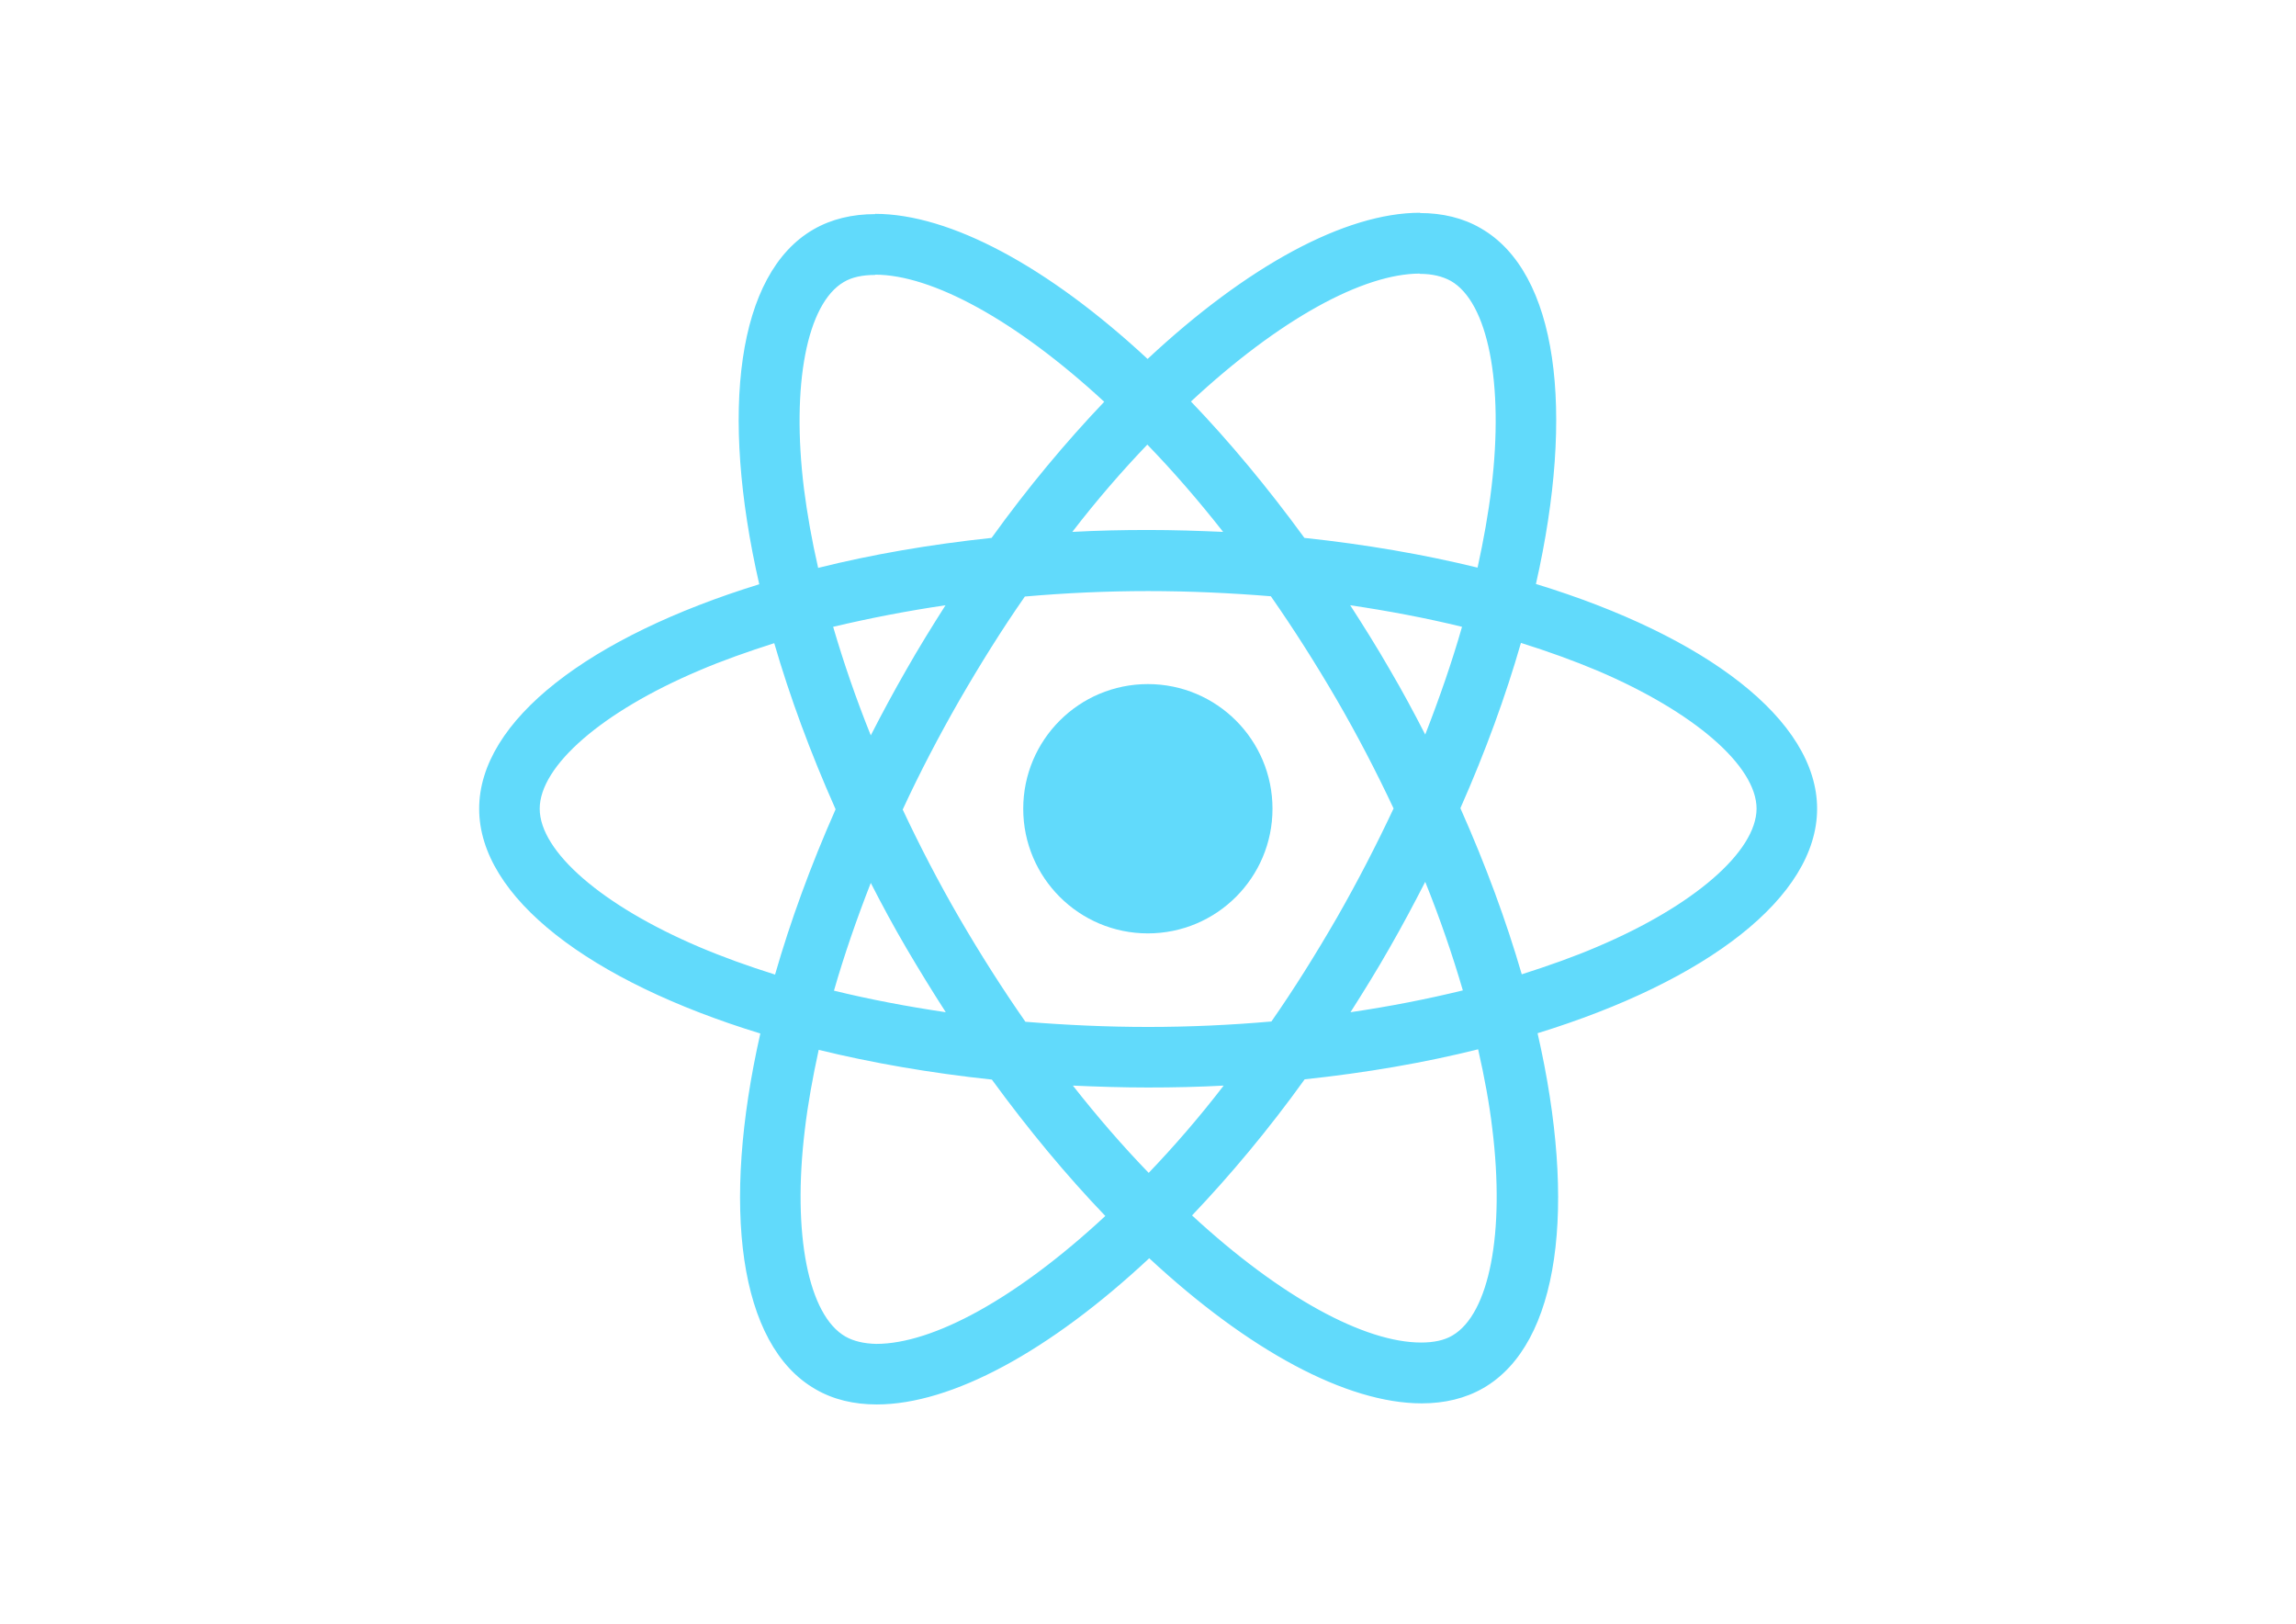
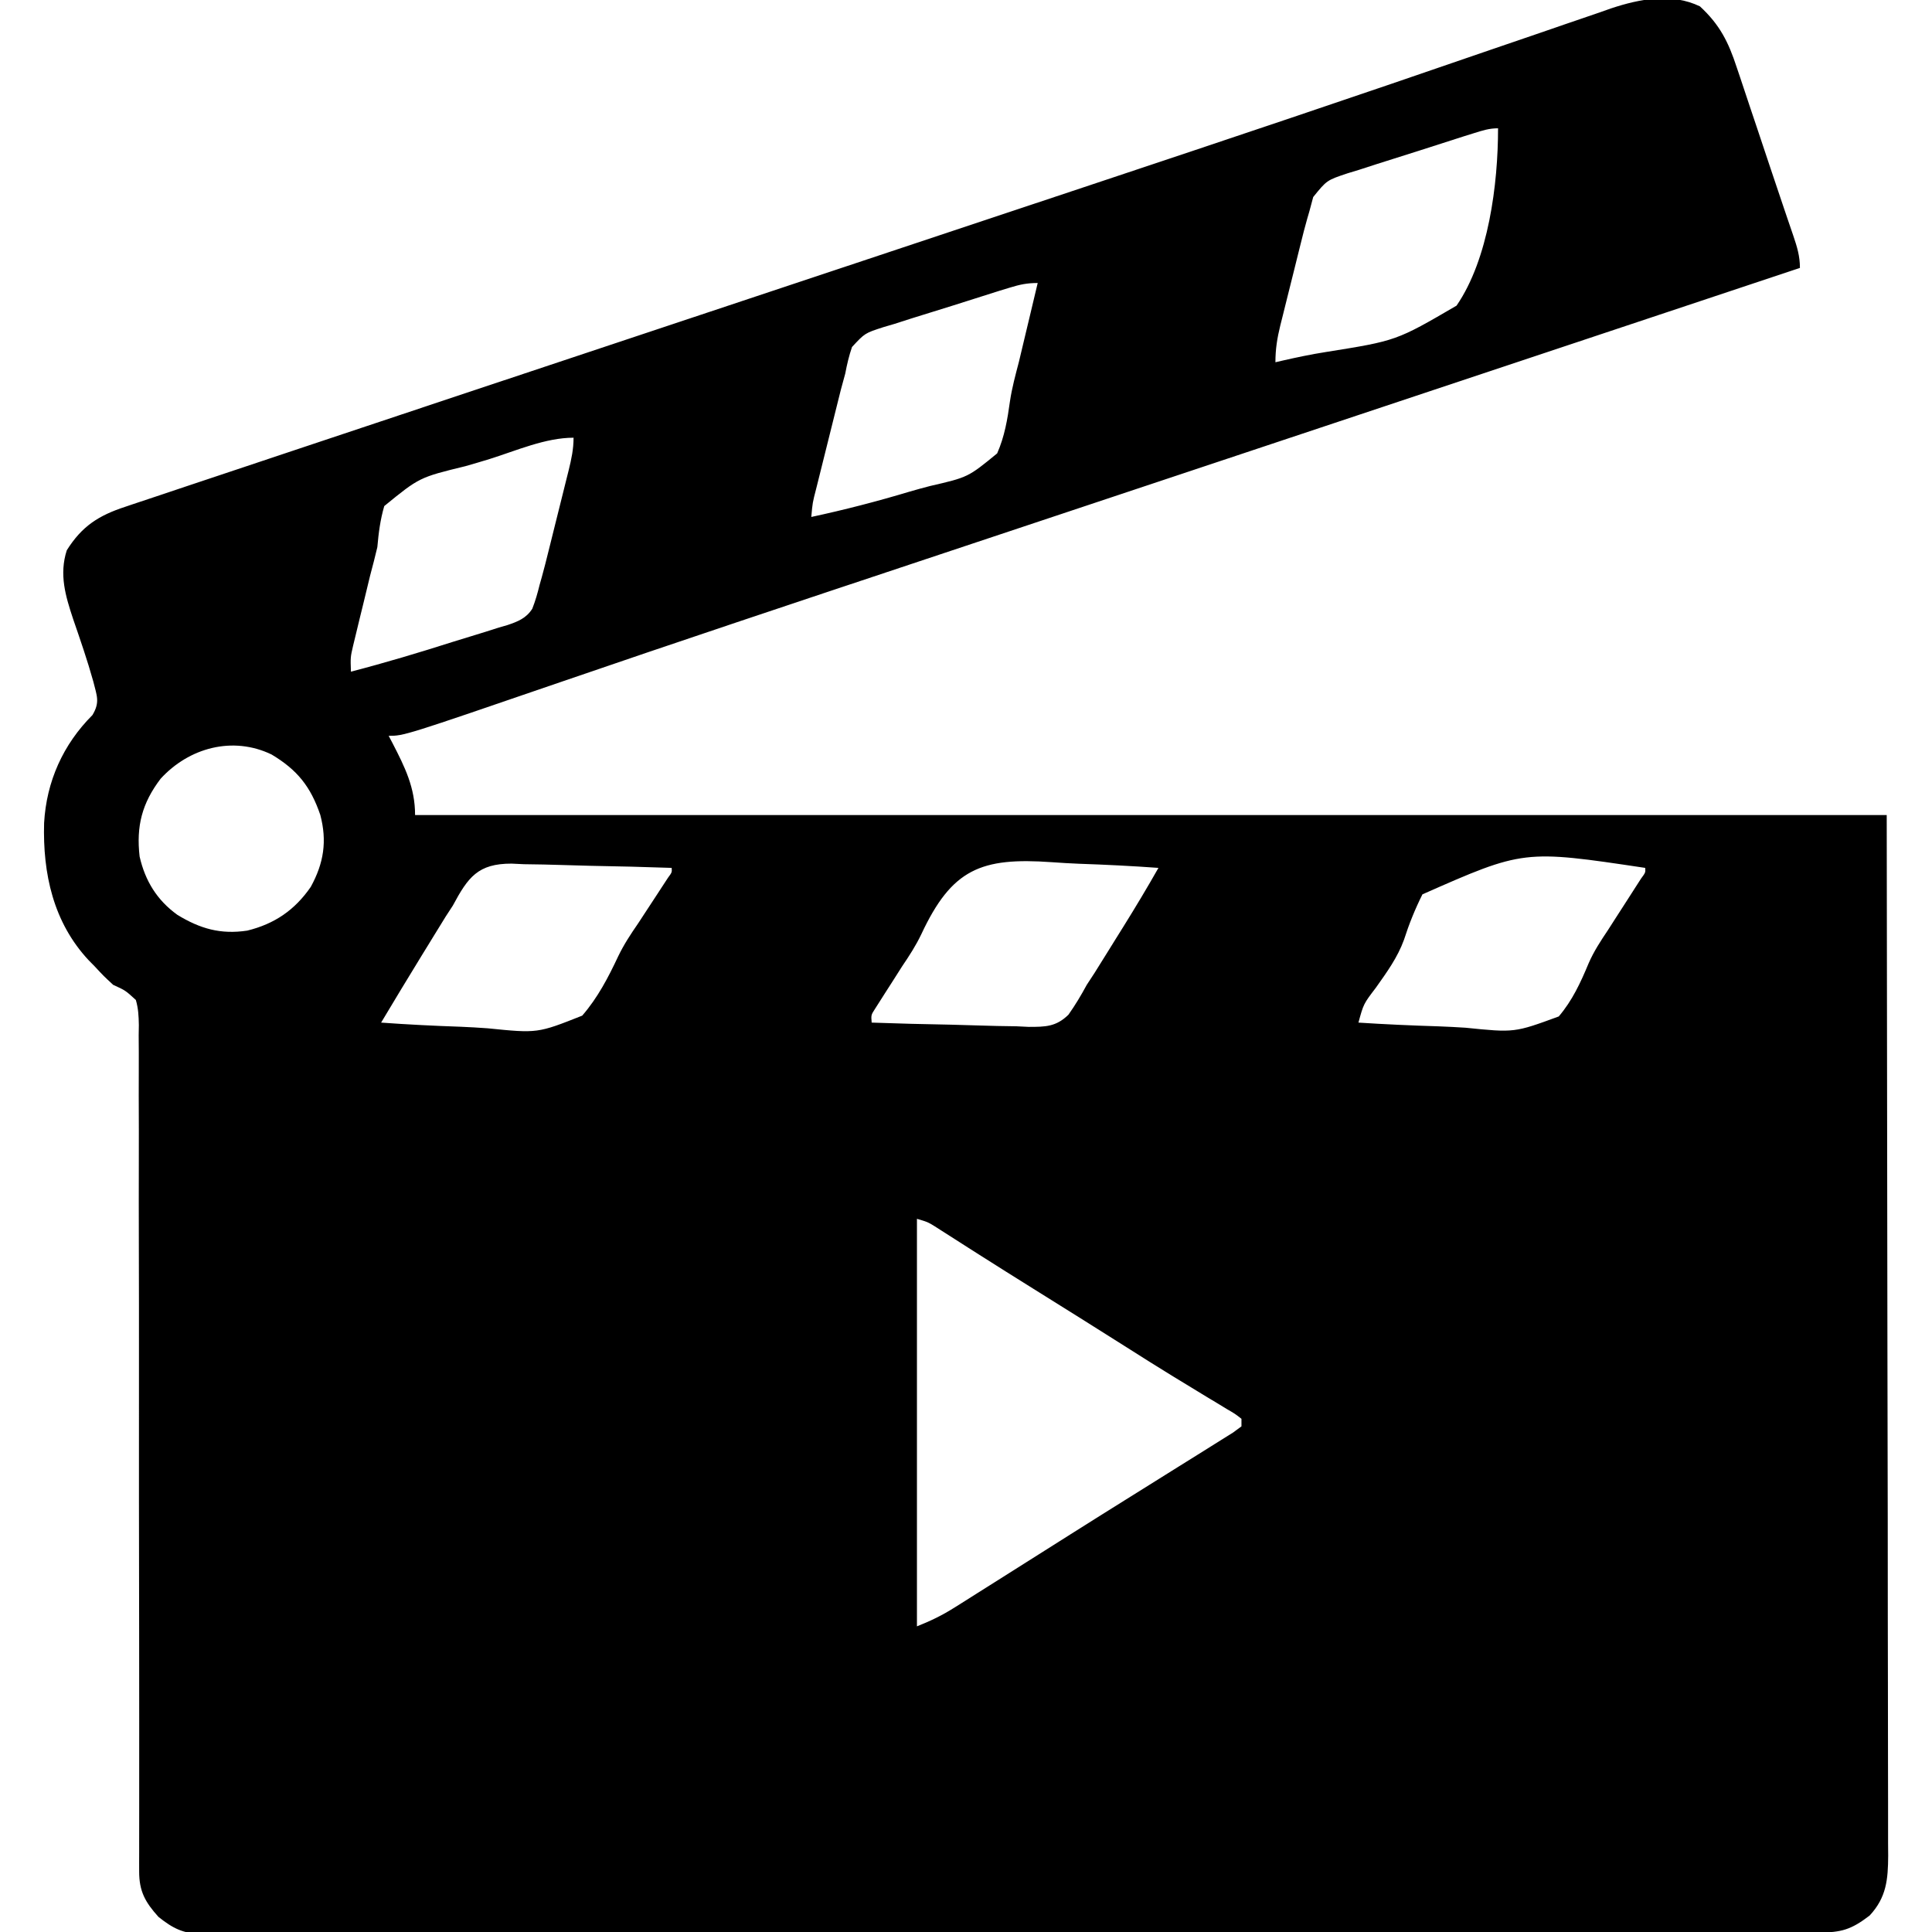
- <svg xmlns="http://www.w3.org/2000/svg" viewBox="0 0 841.9 595.3">
-   <g fill="#61DAFB">
-     <path d="M666.3 296.5c0-32.5-40.7-63.3-103.1-82.4 14.4-63.6 8-114.2-20.2-130.4-6.5-3.8-14.1-5.6-22.4-5.6v22.3c4.6 0 8.3.9 11.4 2.6 13.6 7.8 19.5 37.5 14.9 75.7-1.1 9.4-2.9 19.3-5.1 29.4-19.6-4.8-41-8.5-63.5-10.9-13.5-18.5-27.5-35.3-41.6-50 32.6-30.3 63.2-46.9 84-46.9V78c-27.5 0-63.5 19.6-99.9 53.6-36.4-33.8-72.4-53.2-99.9-53.2v22.3c20.7 0 51.4 16.5 84 46.6-14 14.7-28 31.4-41.3 49.9-22.6 2.4-44 6.1-63.6 11-2.3-10-4-19.7-5.2-29-4.7-38.2 1.1-67.9 14.6-75.8 3-1.8 6.9-2.6 11.5-2.6V78.5c-8.4 0-16 1.8-22.6 5.6-28.1 16.2-34.4 66.7-19.9 130.1-62.2 19.2-102.7 49.9-102.7 82.3 0 32.5 40.7 63.3 103.1 82.4-14.4 63.6-8 114.2 20.2 130.4 6.5 3.8 14.1 5.6 22.5 5.6 27.5 0 63.5-19.6 99.9-53.6 36.4 33.8 72.4 53.2 99.9 53.2 8.4 0 16-1.8 22.6-5.6 28.1-16.2 34.4-66.7 19.9-130.1 62-19.1 102.5-49.9 102.5-82.3zm-130.2-66.7c-3.7 12.9-8.3 26.2-13.5 39.5-4.1-8-8.4-16-13.1-24-4.6-8-9.5-15.8-14.4-23.4 14.2 2.1 27.9 4.7 41 7.9zm-45.8 106.5c-7.8 13.5-15.8 26.3-24.1 38.2-14.9 1.3-30 2-45.2 2-15.1 0-30.2-.7-45-1.9-8.3-11.9-16.4-24.6-24.2-38-7.6-13.1-14.5-26.4-20.8-39.8 6.2-13.4 13.2-26.8 20.7-39.9 7.8-13.5 15.8-26.3 24.1-38.2 14.9-1.3 30-2 45.2-2 15.1 0 30.2.7 45 1.9 8.3 11.9 16.4 24.6 24.2 38 7.6 13.1 14.5 26.4 20.8 39.8-6.3 13.4-13.2 26.8-20.7 39.9zm32.3-13c5.4 13.4 10 26.8 13.8 39.8-13.1 3.2-26.9 5.9-41.2 8 4.9-7.7 9.8-15.6 14.4-23.7 4.6-8 8.9-16.1 13-24.1zM421.2 430c-9.3-9.6-18.6-20.3-27.8-32 9 .4 18.2.7 27.5.7 9.4 0 18.7-.2 27.8-.7-9 11.7-18.3 22.4-27.5 32zm-74.4-58.9c-14.2-2.1-27.9-4.7-41-7.9 3.7-12.9 8.3-26.2 13.5-39.5 4.1 8 8.4 16 13.1 24 4.7 8 9.5 15.8 14.4 23.4zM420.7 163c9.3 9.6 18.6 20.3 27.8 32-9-.4-18.2-.7-27.5-.7-9.4 0-18.7.2-27.8.7 9-11.7 18.3-22.4 27.5-32zm-74 58.9c-4.9 7.7-9.8 15.6-14.4 23.7-4.6 8-8.9 16-13 24-5.4-13.4-10-26.8-13.8-39.8 13.1-3.1 26.9-5.8 41.2-7.9zm-90.5 125.2c-35.4-15.1-58.3-34.9-58.3-50.6 0-15.7 22.9-35.6 58.3-50.6 8.6-3.7 18-7 27.7-10.1 5.7 19.6 13.2 40 22.5 60.9-9.2 20.8-16.6 41.1-22.2 60.6-9.9-3.1-19.3-6.5-28-10.2zM310 490c-13.6-7.8-19.5-37.5-14.9-75.7 1.1-9.4 2.9-19.3 5.1-29.4 19.6 4.8 41 8.5 63.5 10.9 13.5 18.5 27.5 35.3 41.6 50-32.6 30.3-63.2 46.9-84 46.9-4.5-.1-8.3-1-11.3-2.7zm237.2-76.2c4.7 38.2-1.1 67.9-14.6 75.8-3 1.8-6.9 2.6-11.5 2.6-20.7 0-51.4-16.5-84-46.6 14-14.7 28-31.4 41.3-49.9 22.6-2.4 44-6.1 63.6-11 2.3 10.1 4.1 19.8 5.2 29.1zm38.5-66.7c-8.6 3.7-18 7-27.7 10.1-5.7-19.6-13.2-40-22.5-60.9 9.2-20.8 16.6-41.1 22.2-60.6 9.9 3.1 19.3 6.5 28.1 10.2 35.4 15.1 58.3 34.9 58.3 50.6-.1 15.7-23 35.6-58.4 50.6zM320.8 78.4z" />
-     <circle cx="420.9" cy="296.5" r="45.7" />
-     <path d="M520.5 78.1z" />
-   </g>
+ <svg xmlns="http://www.w3.org/2000/svg" version="1.1" width="512" height="512">
+   <path d="M0 0 C5.272 4.876 7.55 9.443 9.742 16.137 C10.178 17.427 10.178 17.427 10.624 18.744 C11.55 21.493 12.463 24.246 13.375 27 C13.98 28.8 14.585 30.601 15.191 32.4 C16.388 35.956 17.576 39.515 18.757 43.076 C19.918 46.573 21.093 50.065 22.282 53.553 C22.563 54.38 22.843 55.207 23.132 56.059 C23.661 57.618 24.193 59.176 24.729 60.733 C25.737 63.717 26.5 66.14 26.5 69.312 C25.893 69.515 25.287 69.717 24.662 69.925 C-11.482 81.965 -47.625 94.007 -83.768 106.051 C-88.131 107.506 -92.495 108.96 -96.858 110.414 C-97.727 110.703 -98.595 110.992 -99.49 111.291 C-113.456 115.944 -127.421 120.597 -141.388 125.249 C-155.774 130.042 -170.161 134.835 -184.547 139.63 C-192.603 142.315 -200.66 145 -208.717 147.683 C-239.854 158.053 -270.987 168.427 -302.023 179.095 C-343.438 193.312 -343.438 193.312 -347.5 193.312 C-347.162 193.953 -346.825 194.594 -346.477 195.254 C-343.194 201.62 -340.5 207.031 -340.5 214.312 C-211.8 214.312 -83.1 214.312 49.5 214.312 C49.593 284.417 49.593 284.417 49.688 355.938 C49.715 370.71 49.742 385.482 49.77 400.702 C49.784 418.702 49.784 418.702 49.786 427.121 C49.789 433.018 49.8 438.914 49.817 444.81 C49.836 451.608 49.845 458.406 49.84 465.204 C49.839 468.683 49.841 472.161 49.858 475.64 C49.873 479.363 49.869 483.086 49.861 486.809 C49.874 488.44 49.874 488.44 49.887 490.104 C49.85 496.364 49.441 501.162 44.965 505.957 C40.057 509.71 37.438 510.46 31.383 510.447 C30.638 510.449 29.893 510.451 29.126 510.454 C26.603 510.461 24.08 510.46 21.558 510.46 C19.741 510.463 17.925 510.467 16.108 510.471 C11.096 510.481 6.084 510.485 1.072 510.487 C-4.325 510.491 -9.723 510.501 -15.12 510.509 C-28.165 510.529 -41.21 510.539 -54.255 510.548 C-60.393 510.553 -66.531 510.558 -72.668 510.563 C-93.063 510.58 -113.457 510.595 -133.851 510.602 C-139.146 510.604 -144.442 510.606 -149.737 510.608 C-151.711 510.608 -151.711 510.608 -153.725 510.609 C-175.057 510.617 -196.389 510.643 -217.722 510.675 C-239.605 510.708 -261.489 510.726 -283.373 510.73 C-295.667 510.732 -307.961 510.74 -320.255 510.766 C-330.723 510.788 -341.191 510.796 -351.659 510.786 C-357.002 510.781 -362.346 510.783 -367.689 510.803 C-372.578 510.82 -377.467 510.819 -382.356 510.804 C-384.128 510.801 -385.899 510.806 -387.67 510.818 C-390.074 510.833 -392.476 510.823 -394.88 510.807 C-395.571 510.818 -396.262 510.828 -396.975 510.838 C-401.913 510.768 -404.677 509.363 -408.5 506.312 C-412.014 502.418 -413.626 499.535 -413.622 494.284 C-413.624 493.462 -413.625 492.64 -413.627 491.793 C-413.624 490.89 -413.621 489.987 -413.618 489.057 C-413.619 488.098 -413.619 487.138 -413.62 486.15 C-413.621 482.921 -413.616 479.692 -413.61 476.463 C-413.61 474.154 -413.61 471.845 -413.611 469.536 C-413.612 464.556 -413.611 459.576 -413.608 454.597 C-413.604 446.727 -413.613 438.858 -413.625 430.989 C-413.627 429.649 -413.629 428.309 -413.631 426.969 C-413.636 424.256 -413.64 421.542 -413.644 418.829 C-413.655 411.854 -413.665 404.878 -413.673 397.903 C-413.674 397.203 -413.675 396.503 -413.676 395.782 C-413.689 384.433 -413.684 373.084 -413.673 361.734 C-413.662 350.086 -413.675 338.438 -413.707 326.79 C-413.724 320.248 -413.73 313.707 -413.711 307.165 C-413.693 301.014 -413.702 294.865 -413.733 288.714 C-413.74 286.454 -413.736 284.193 -413.721 281.932 C-413.702 278.852 -413.72 275.775 -413.747 272.695 C-413.733 271.794 -413.719 270.893 -413.704 269.966 C-413.747 267.597 -413.835 265.587 -414.5 263.312 C-417.27 260.779 -417.27 260.779 -420.5 259.312 C-423 257 -423 257 -425.5 254.312 C-425.985 253.821 -426.469 253.33 -426.969 252.824 C-436.391 242.753 -439.184 229.814 -438.812 216.422 C-438.195 205.407 -433.777 195.59 -426 187.812 C-423.933 184.367 -424.851 182.69 -425.774 178.92 C-427.327 173.341 -429.221 167.869 -431.109 162.396 C-433.148 156.243 -434.864 150.55 -432.801 144.141 C-428.789 137.734 -424.315 134.9 -417.256 132.598 C-416.526 132.35 -415.797 132.103 -415.046 131.849 C-412.574 131.014 -410.098 130.195 -407.621 129.375 C-405.807 128.766 -403.994 128.157 -402.181 127.546 C-397.069 125.829 -391.954 124.125 -386.837 122.424 C-382.242 120.893 -377.648 119.356 -373.055 117.818 C-357.755 112.696 -342.448 107.597 -327.139 102.502 C-319.682 100.02 -312.225 97.535 -304.768 95.051 C-291.425 90.606 -278.082 86.162 -264.739 81.719 C-263.948 81.455 -263.156 81.192 -262.341 80.92 C-255.924 78.784 -249.508 76.647 -243.091 74.51 C-237.481 72.642 -231.871 70.774 -226.261 68.906 C-225.47 68.643 -224.68 68.38 -223.865 68.109 C-210.558 63.677 -197.25 59.245 -183.943 54.811 C-176.528 52.341 -169.112 49.871 -161.696 47.403 C-126.073 35.547 -90.482 23.604 -54.997 11.342 C-50.76 9.881 -46.519 8.435 -42.277 6.993 C-40.163 6.271 -38.052 5.542 -35.943 4.807 C-32.763 3.7 -29.576 2.617 -26.387 1.539 C-25.462 1.211 -24.537 0.883 -23.584 0.545 C-15.932 -1.999 -7.492 -3.612 0 0 Z M-59.81 33.578 C-60.701 33.856 -61.593 34.134 -62.511 34.42 C-66.582 35.712 -70.649 37.018 -74.712 38.337 C-76.857 39.027 -79.006 39.707 -81.157 40.376 C-84.258 41.341 -87.346 42.34 -90.434 43.348 C-91.396 43.64 -92.359 43.932 -93.35 44.232 C-98.886 46.078 -98.886 46.078 -102.488 50.534 C-102.822 51.781 -103.156 53.028 -103.5 54.312 C-103.691 54.966 -103.882 55.619 -104.078 56.293 C-104.69 58.428 -105.232 60.573 -105.762 62.73 C-106.055 63.9 -106.055 63.9 -106.354 65.093 C-106.763 66.729 -107.169 68.365 -107.572 70.002 C-108.189 72.505 -108.817 75.006 -109.447 77.506 C-109.844 79.101 -110.241 80.697 -110.637 82.293 C-110.824 83.038 -111.012 83.783 -111.205 84.55 C-112.033 87.941 -112.5 90.796 -112.5 94.312 C-111.955 94.185 -111.41 94.058 -110.848 93.927 C-106.936 93.034 -103.039 92.209 -99.073 91.59 C-80.456 88.619 -80.456 88.619 -64.5 79.312 C-56.007 66.95 -53.5 47.093 -53.5 32.312 C-55.845 32.312 -57.568 32.878 -59.81 33.578 Z M-182.924 74.547 C-183.815 74.818 -184.706 75.089 -185.624 75.369 C-189.684 76.638 -193.738 77.923 -197.788 79.227 C-199.925 79.907 -202.066 80.574 -204.212 81.225 C-207.31 82.166 -210.389 83.154 -213.469 84.152 C-214.428 84.434 -215.388 84.716 -216.376 85.006 C-221.304 86.597 -221.304 86.597 -224.706 90.272 C-225.513 92.61 -226.038 94.884 -226.5 97.312 C-226.882 98.746 -227.27 100.178 -227.667 101.607 C-228.035 103.069 -228.4 104.532 -228.762 105.996 C-228.957 106.778 -229.153 107.559 -229.354 108.365 C-229.762 109.997 -230.167 111.629 -230.572 113.262 C-231.192 115.769 -231.819 118.274 -232.447 120.779 C-232.844 122.372 -233.241 123.965 -233.637 125.559 C-233.824 126.307 -234.012 127.056 -234.205 127.828 C-235.163 131.526 -235.163 131.526 -235.5 135.312 C-226.702 133.424 -218.051 131.186 -209.433 128.596 C-207.645 128.074 -205.849 127.58 -204.045 127.115 C-193.953 124.789 -193.953 124.789 -186.246 118.467 C-184.279 114.03 -183.504 109.422 -182.847 104.64 C-182.318 101.094 -181.387 97.675 -180.48 94.211 C-179.88 91.704 -179.282 89.196 -178.688 86.688 C-178.373 85.372 -178.059 84.057 -177.744 82.742 C-176.993 79.6 -176.245 76.456 -175.5 73.312 C-178.377 73.312 -180.203 73.716 -182.924 74.547 Z M-320.733 119.952 C-322.861 120.606 -324.996 121.239 -327.137 121.848 C-339.353 124.825 -339.353 124.825 -348.669 132.428 C-349.737 136.1 -350.163 139.508 -350.5 143.312 C-351.102 145.845 -351.744 148.369 -352.422 150.883 C-353.034 153.4 -353.644 155.919 -354.25 158.438 C-354.569 159.737 -354.888 161.036 -355.207 162.336 C-355.654 164.184 -355.654 164.184 -356.109 166.07 C-356.377 167.175 -356.645 168.28 -356.921 169.418 C-357.631 172.474 -357.631 172.474 -357.5 176.312 C-348.402 173.948 -339.408 171.256 -330.454 168.399 C-328.808 167.88 -327.157 167.373 -325.503 166.878 C-323.085 166.153 -320.683 165.388 -318.281 164.613 C-317.544 164.401 -316.806 164.19 -316.047 163.972 C-313.28 163.043 -311.032 162.154 -309.433 159.624 C-308.615 157.538 -308.031 155.489 -307.5 153.312 C-307.306 152.626 -307.112 151.94 -306.913 151.233 C-306.316 149.084 -305.771 146.927 -305.238 144.762 C-305.043 143.981 -304.847 143.2 -304.646 142.396 C-304.238 140.762 -303.832 139.128 -303.428 137.493 C-302.809 134.988 -302.182 132.485 -301.553 129.982 C-301.156 128.388 -300.759 126.794 -300.363 125.199 C-300.176 124.452 -299.988 123.705 -299.795 122.936 C-299.071 119.984 -298.5 117.365 -298.5 114.312 C-305.968 114.312 -313.662 117.74 -320.733 119.952 Z M-407.938 204.688 C-412.879 211.196 -414.422 217.267 -413.5 225.312 C-412.027 231.762 -408.882 236.878 -403.492 240.758 C-397.445 244.445 -392.04 245.991 -384.992 244.938 C-377.763 243.169 -372.393 239.505 -368.152 233.359 C-364.677 227.032 -363.785 221.201 -365.625 214.25 C-368.195 206.736 -371.726 202.33 -378.535 198.258 C-388.822 193.309 -400.408 196.452 -407.938 204.688 Z M-330.5 238.312 C-331.125 239.271 -331.749 240.229 -332.393 241.217 C-332.863 241.981 -333.332 242.744 -333.816 243.531 C-334.353 244.401 -334.89 245.271 -335.443 246.168 C-335.978 247.041 -336.512 247.913 -337.062 248.812 C-337.87 250.122 -337.87 250.122 -338.693 251.457 C-342.341 257.382 -345.924 263.344 -349.5 269.312 C-342.478 269.824 -335.461 270.171 -328.425 270.411 C-326.038 270.511 -323.653 270.647 -321.27 270.821 C-308.046 272.16 -308.046 272.16 -296.204 267.465 C-292.106 262.733 -289.321 257.388 -286.673 251.746 C-285.162 248.611 -283.362 245.882 -281.387 243.02 C-280.57 241.769 -280.57 241.769 -279.736 240.494 C-278.655 238.839 -277.571 237.186 -276.486 235.533 C-275.958 234.724 -275.431 233.915 -274.887 233.082 C-274.194 232.024 -274.194 232.024 -273.487 230.945 C-272.414 229.488 -272.414 229.488 -272.5 228.312 C-279.634 228.058 -286.767 227.884 -293.905 227.763 C-296.331 227.713 -298.757 227.645 -301.182 227.558 C-304.676 227.436 -308.165 227.38 -311.66 227.336 C-312.74 227.284 -313.819 227.233 -314.931 227.18 C-323.832 227.173 -326.448 230.753 -330.5 238.312 Z M-206.348 245.903 C-207.782 248.902 -209.527 251.607 -211.395 254.352 C-212.368 255.879 -213.341 257.408 -214.312 258.938 C-214.826 259.737 -215.34 260.536 -215.869 261.359 C-216.352 262.12 -216.835 262.88 -217.332 263.664 C-217.752 264.322 -218.172 264.981 -218.605 265.659 C-219.659 267.292 -219.659 267.292 -219.5 269.312 C-212.508 269.567 -205.518 269.741 -198.522 269.862 C-196.144 269.912 -193.767 269.98 -191.39 270.067 C-187.967 270.189 -184.547 270.245 -181.121 270.289 C-179.535 270.366 -179.535 270.366 -177.916 270.445 C-173.454 270.449 -170.65 270.431 -167.358 267.23 C-165.541 264.666 -163.995 262.074 -162.5 259.312 C-161.804 258.247 -161.109 257.182 -160.392 256.085 C-159.542 254.722 -159.542 254.722 -158.676 253.332 C-158.04 252.313 -157.403 251.294 -156.748 250.244 C-156.109 249.215 -155.471 248.186 -154.812 247.125 C-153.837 245.564 -153.837 245.564 -152.842 243.971 C-149.624 238.804 -146.501 233.608 -143.5 228.312 C-150.522 227.801 -157.539 227.454 -164.575 227.214 C-166.962 227.114 -169.347 226.978 -171.73 226.804 C-190.536 225.465 -198.251 228.586 -206.348 245.903 Z M-73.538 235.323 C-75.5 239.25 -77.088 243.176 -78.427 247.357 C-80.148 252.098 -82.983 255.968 -85.875 260.062 C-89.149 264.355 -89.149 264.355 -90.5 269.312 C-83.441 269.772 -76.385 270.085 -69.315 270.301 C-66.915 270.391 -64.516 270.514 -62.119 270.67 C-49.142 271.989 -49.142 271.989 -37.413 267.682 C-33.817 263.467 -31.608 258.673 -29.494 253.589 C-28.097 250.389 -26.309 247.677 -24.363 244.777 C-23.469 243.382 -23.469 243.382 -22.557 241.959 C-21.351 240.086 -20.145 238.214 -18.939 236.342 C-18.357 235.434 -17.775 234.526 -17.176 233.59 C-16.401 232.387 -16.401 232.387 -15.611 231.16 C-14.414 229.529 -14.414 229.529 -14.5 228.312 C-46.723 223.486 -46.723 223.486 -73.538 235.323 Z M-207.5 321.312 C-207.5 356.952 -207.5 392.592 -207.5 429.312 C-203.704 427.794 -200.823 426.399 -197.43 424.258 C-196.461 423.649 -195.492 423.041 -194.494 422.414 C-192.95 421.436 -192.95 421.436 -191.375 420.438 C-190.302 419.762 -189.229 419.087 -188.123 418.391 C-184.913 416.369 -181.706 414.341 -178.5 412.312 C-176.846 411.268 -175.193 410.224 -173.539 409.18 C-171.271 407.747 -169.004 406.315 -166.737 404.88 C-161.283 401.43 -155.813 398.006 -150.338 394.591 C-146.294 392.067 -142.253 389.539 -138.212 387.009 C-136.501 385.938 -134.788 384.87 -133.073 383.804 C-131.044 382.542 -129.021 381.273 -127 380 C-125.376 378.985 -125.376 378.985 -123.719 377.949 C-122.987 377.409 -122.254 376.869 -121.5 376.312 C-121.5 375.652 -121.5 374.993 -121.5 374.312 C-123.192 372.988 -123.192 372.988 -125.426 371.695 C-126.275 371.177 -127.124 370.659 -127.999 370.125 C-128.928 369.568 -129.856 369.011 -130.812 368.438 C-132.761 367.251 -134.709 366.063 -136.656 364.875 C-137.642 364.276 -138.629 363.676 -139.645 363.059 C-143.728 360.561 -147.772 358.004 -151.812 355.438 C-160.037 350.226 -168.289 345.062 -176.551 339.91 C-181.427 336.867 -186.296 333.813 -191.145 330.727 C-192.019 330.17 -192.894 329.614 -193.795 329.041 C-195.432 327.998 -197.068 326.953 -198.701 325.904 C-199.425 325.443 -200.149 324.983 -200.895 324.508 C-201.522 324.106 -202.15 323.704 -202.796 323.29 C-204.647 322.154 -204.647 322.154 -207.5 321.312 Z " fill="#000000" transform="translate(450.5,1.6875)" />
</svg>
